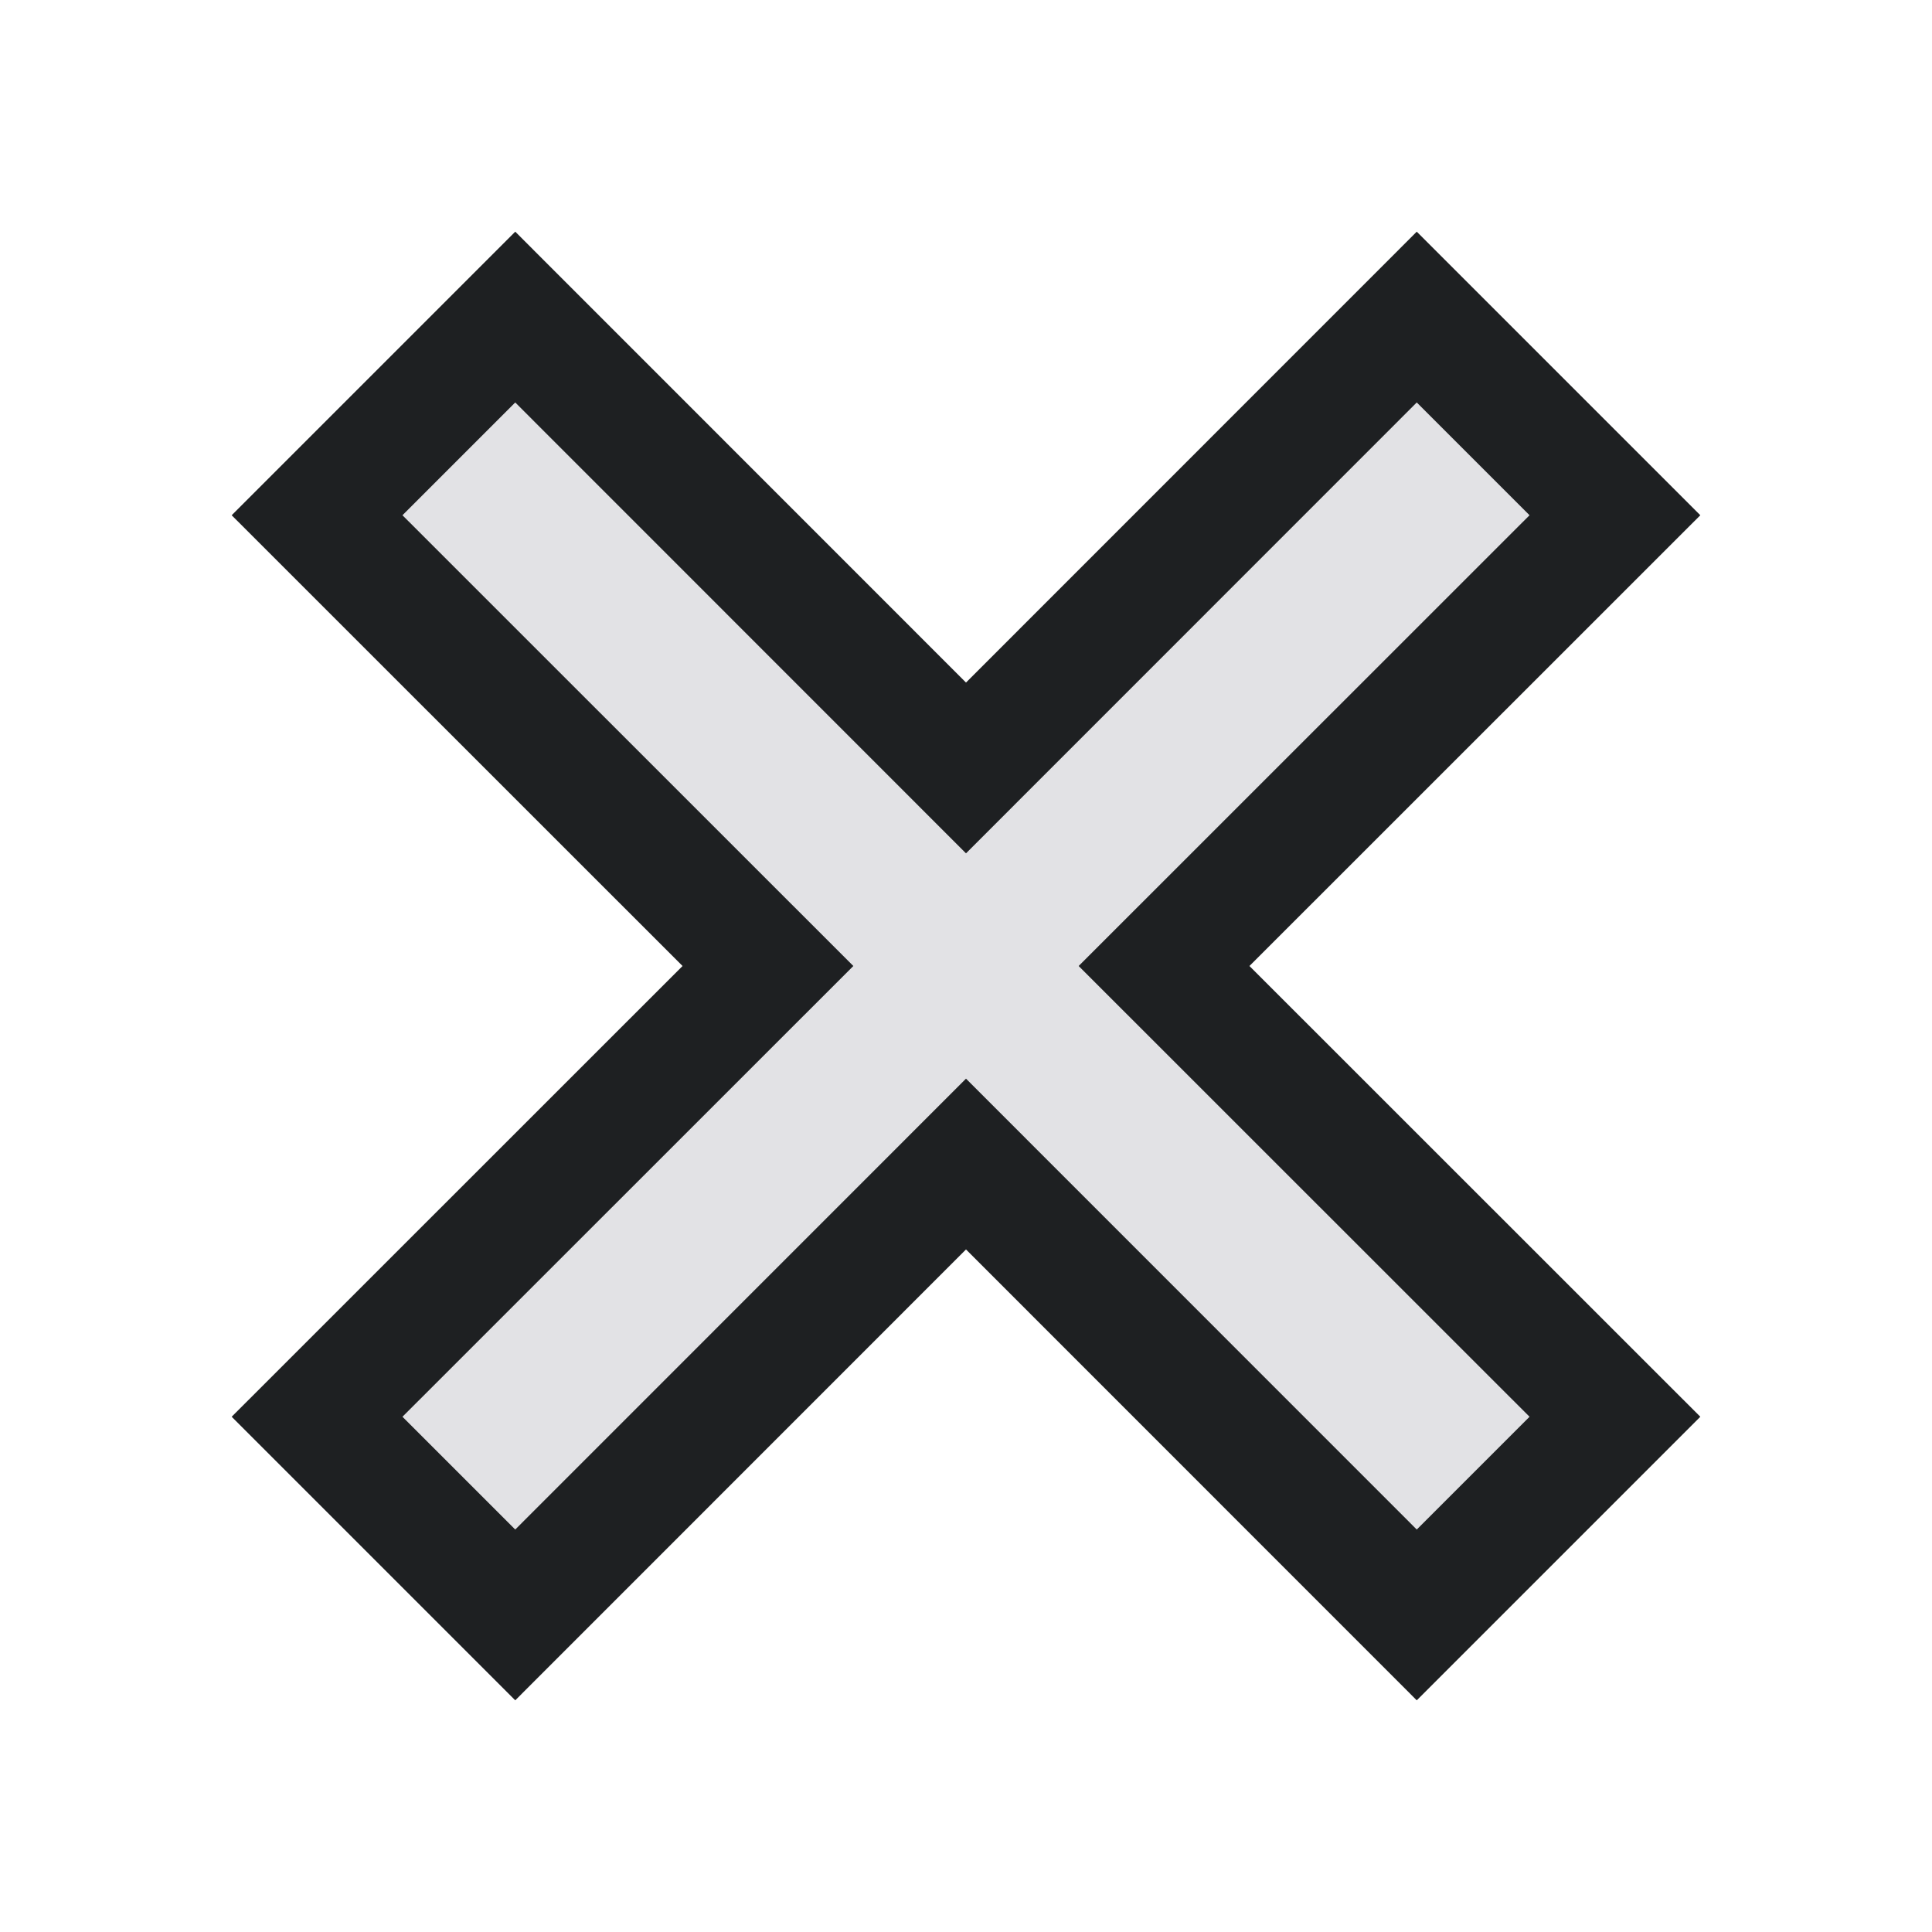
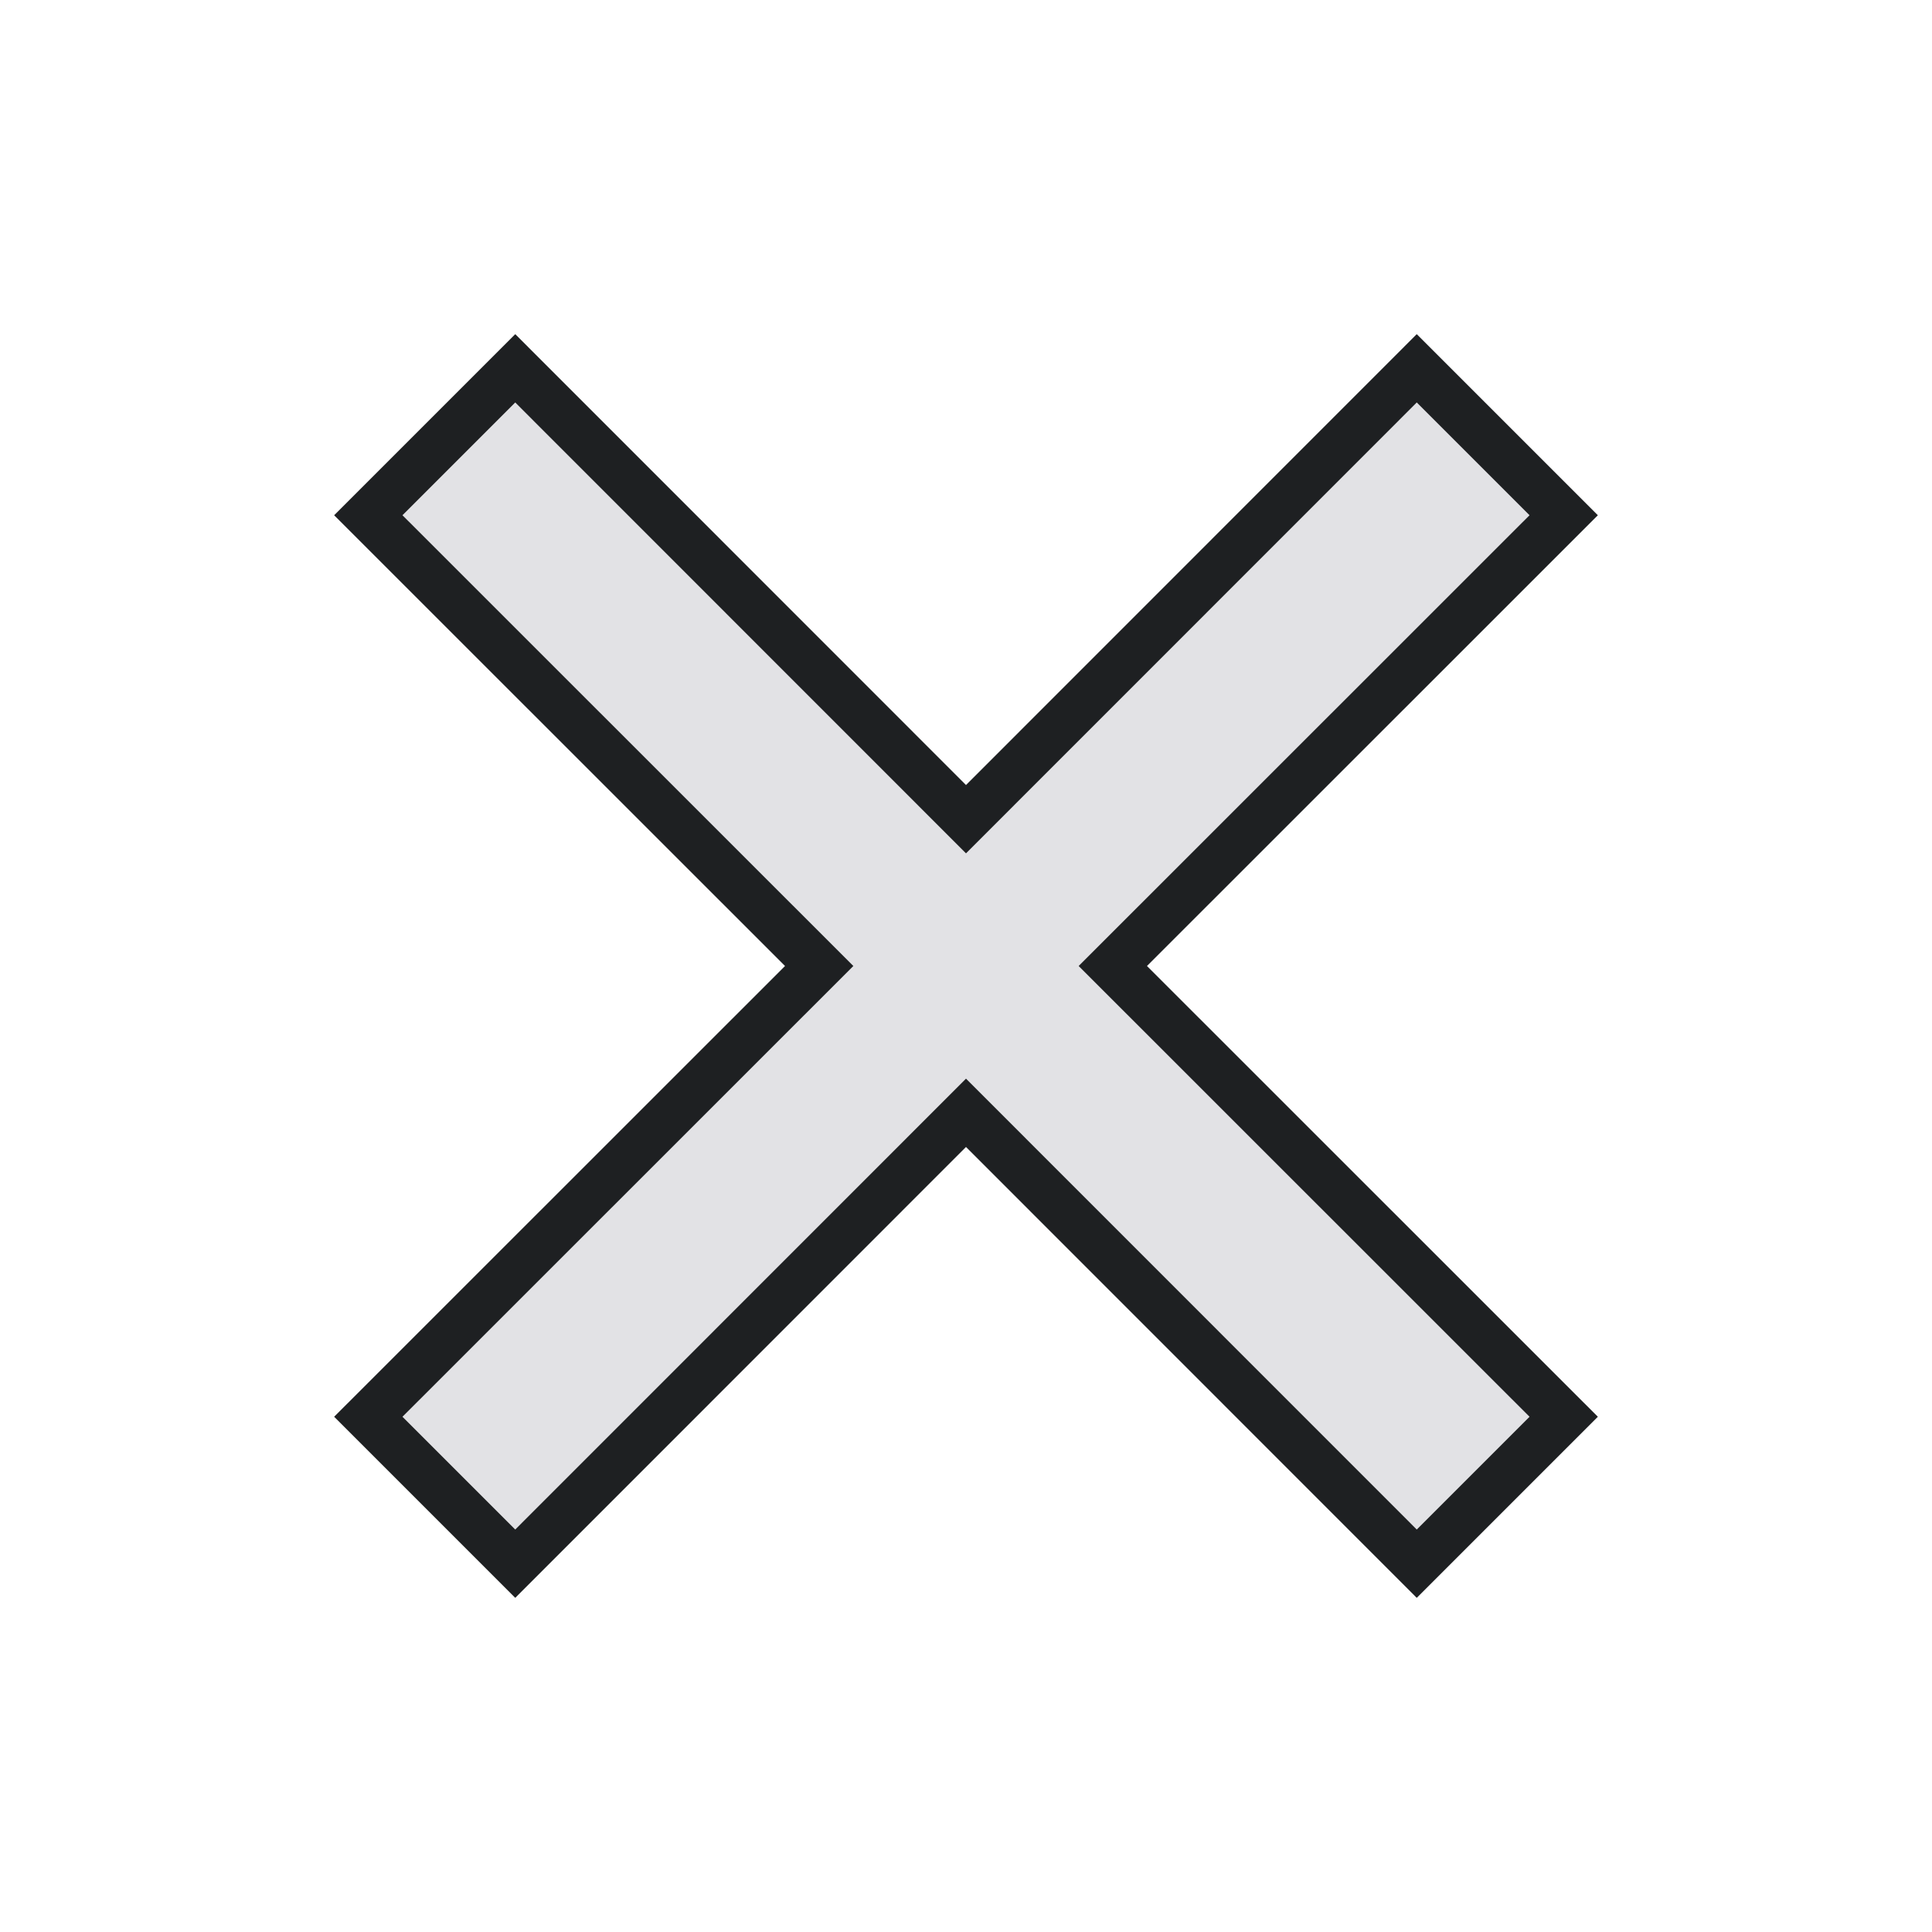
<svg xmlns="http://www.w3.org/2000/svg" height="16" width="16">
  <defs>
    <style type="text/css" id="current-color-scheme">
      .ColorScheme-Text {
        color: #e2e2e5;
      }

      .ColorScheme-Background {
        color: #1e2022;
      }
    </style>
    <path id="icon" d="M 4.267,12.667 3.333,11.733 7.067,8 3.333,4.267 4.267,3.333 8,7.067 11.733,3.333 12.667,4.267 8.933,8 12.667,11.733 11.733,12.667 8,8.933 Z" />
  </defs>
  <rect width="16" height="16" opacity="0" />
-   <use href="#icon" class="ColorScheme-Background" stroke="currentColor" stroke-width="2" />
+   <use href="#icon" class="ColorScheme-Background" stroke="currentColor" stroke-width="0.8" />
  <use href="#icon" class="ColorScheme-Text" fill="currentColor" />
</svg>
